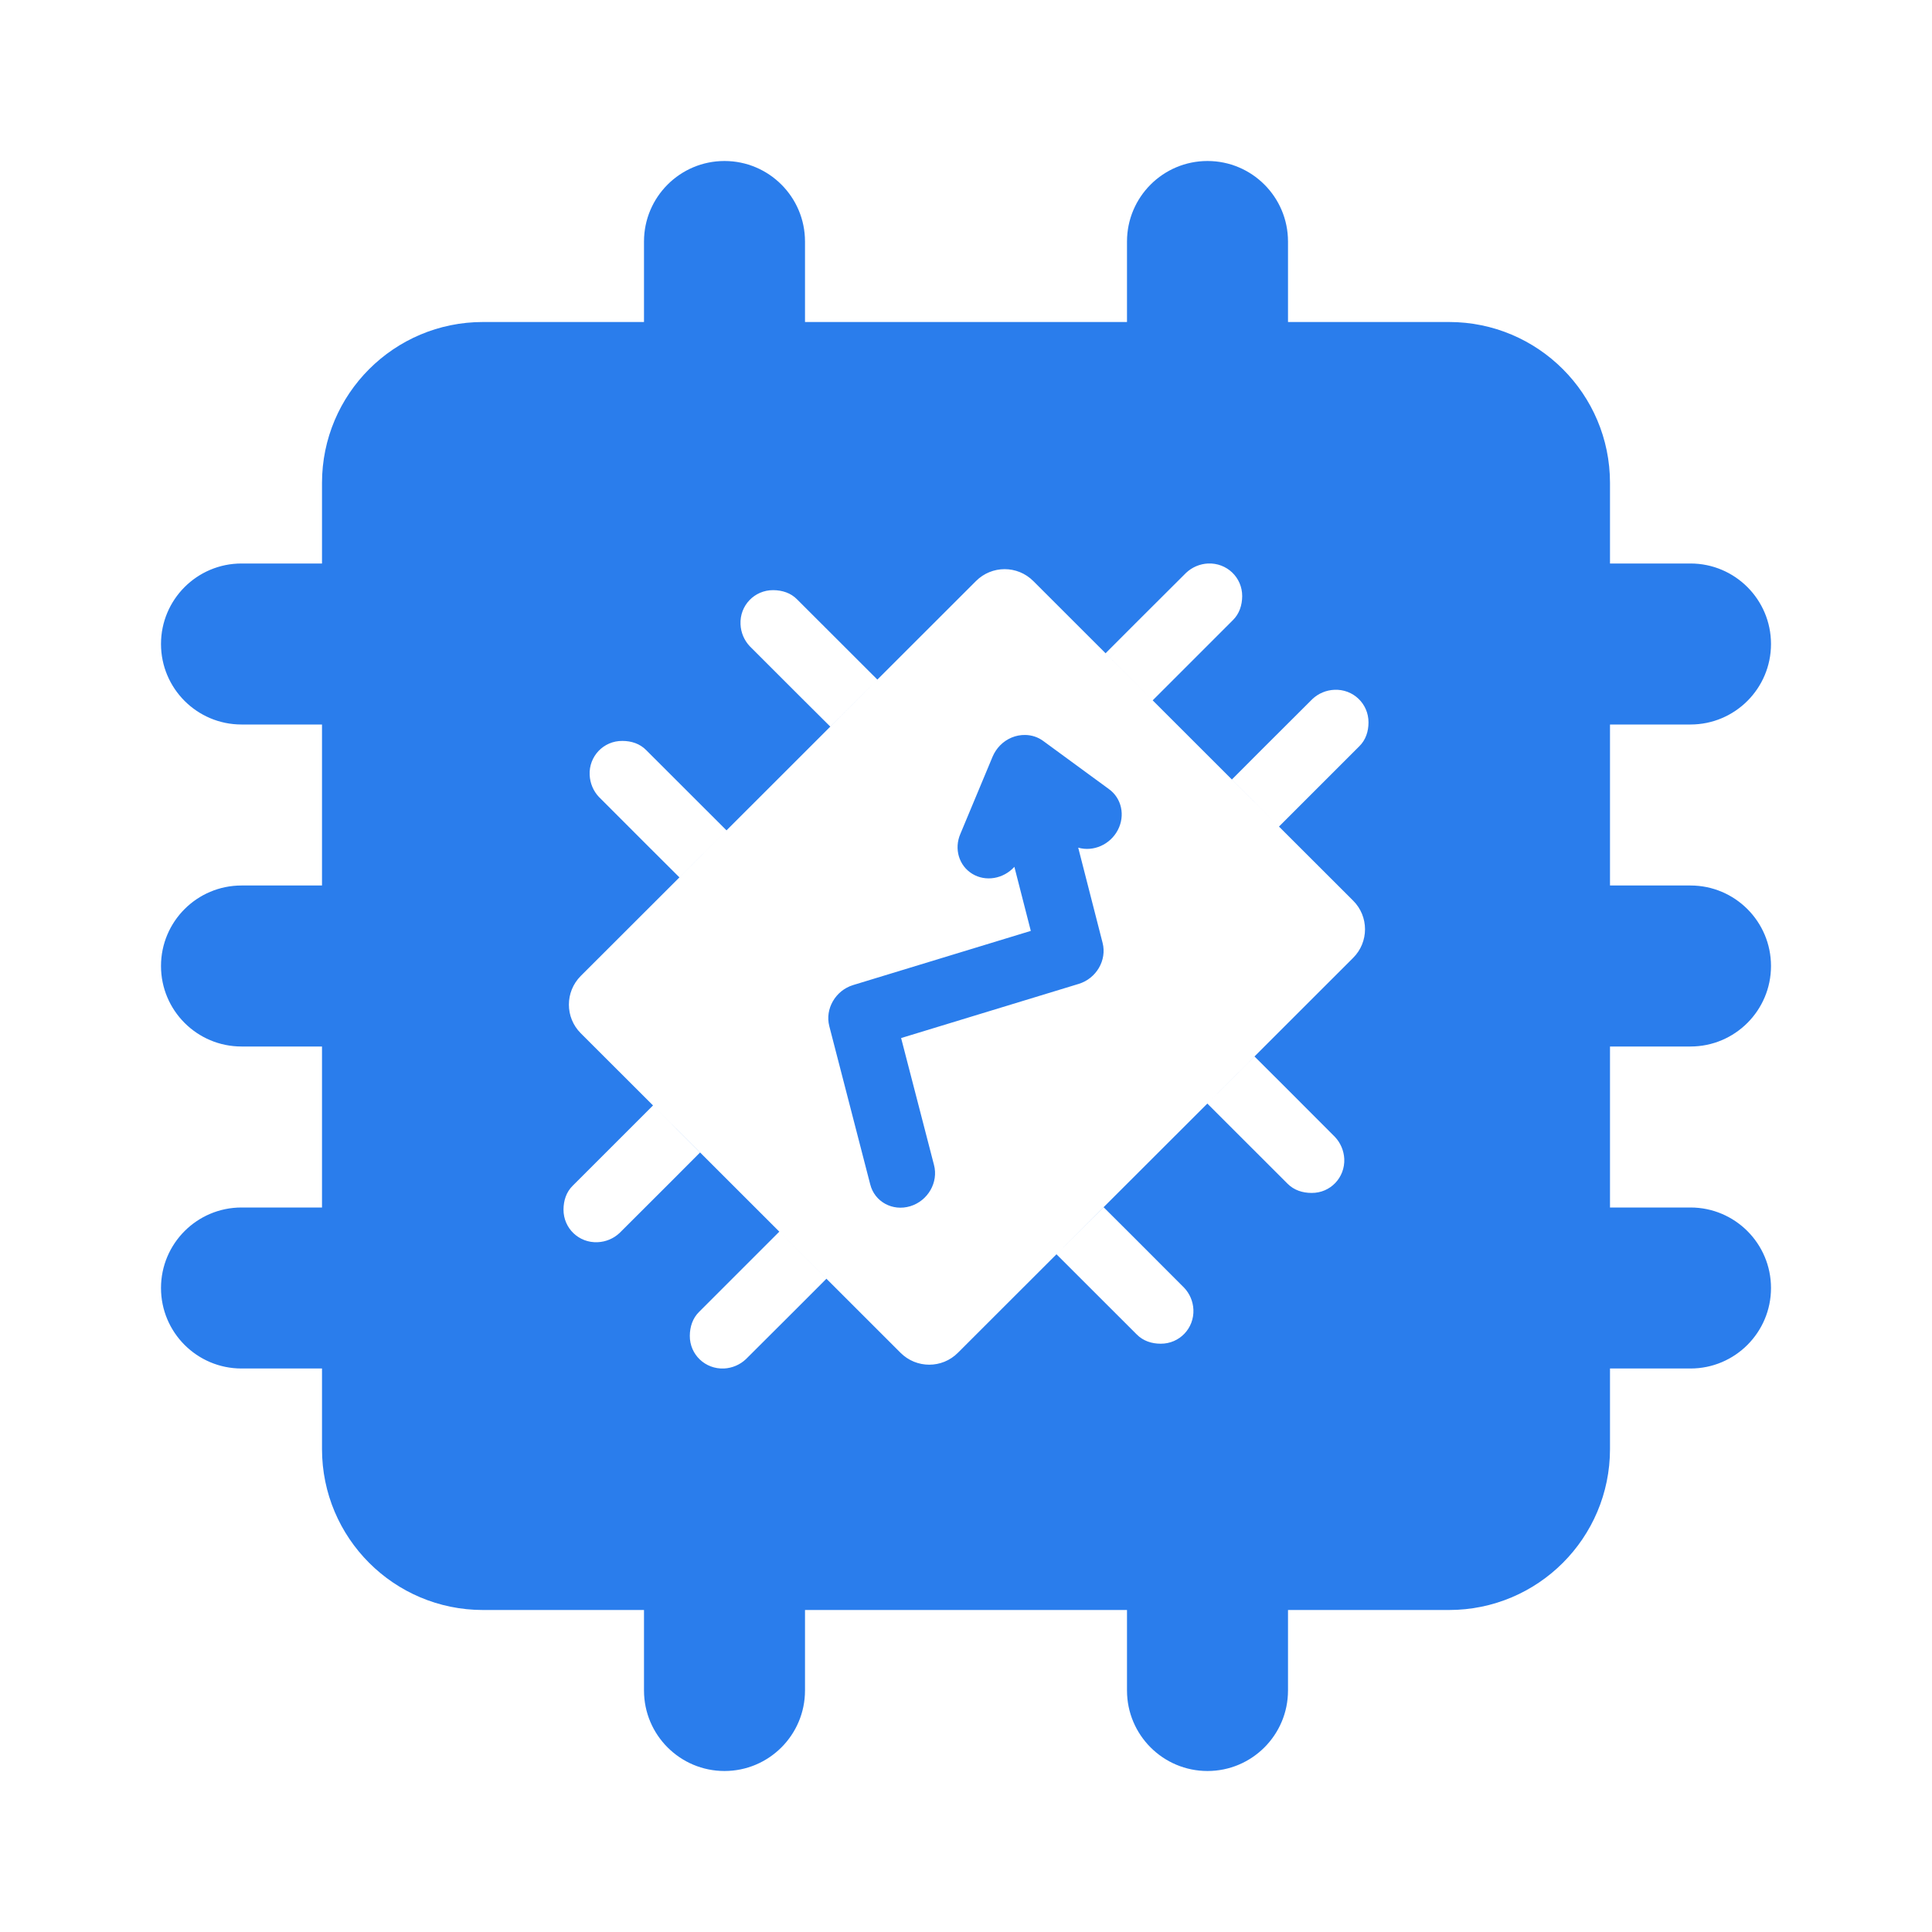
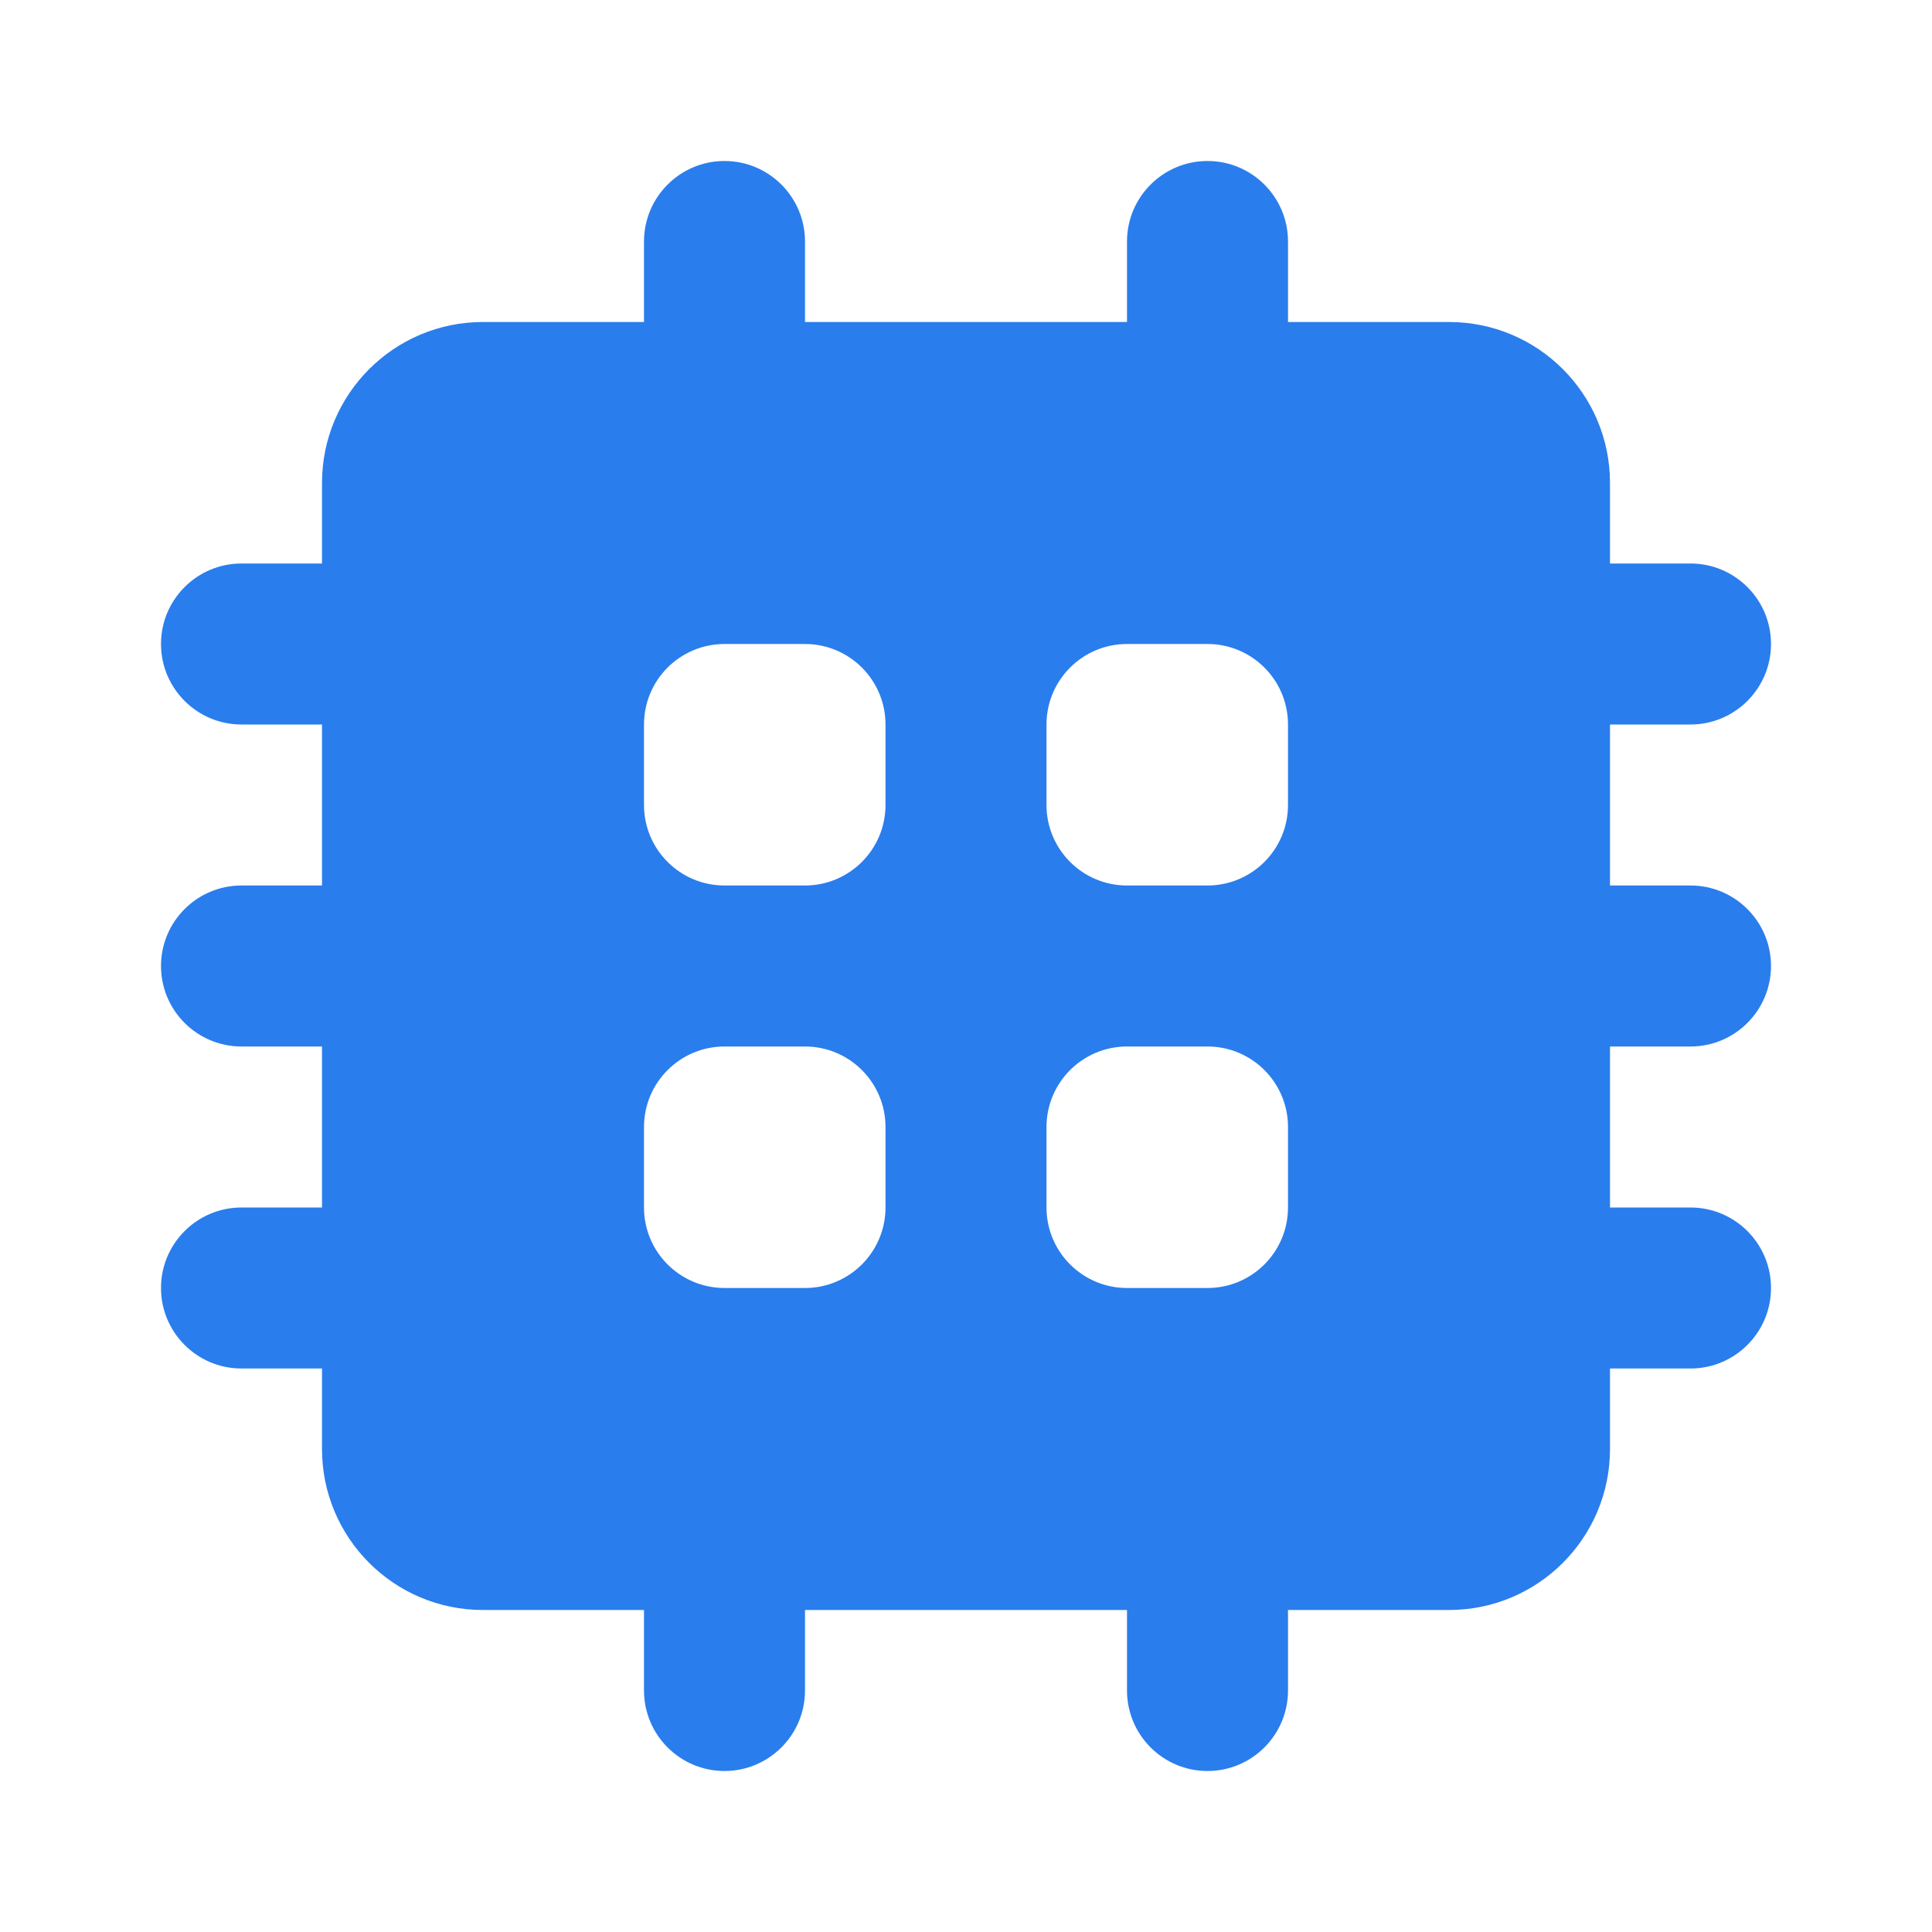
<svg xmlns="http://www.w3.org/2000/svg" width="24" height="24" viewBox="0 0 24 24" fill="none">
-   <path fill-rule="evenodd" clip-rule="evenodd" d="M8 3C8 2.448 8.448 2 9 2C9.552 2 10 2.448 10 3V4H14V3C14 2.448 14.448 2 15 2C15.552 2 16 2.448 16 3V4H18C19.105 4 20 4.895 20 6V7H21C21.552 7 22 7.448 22 8C22 8.552 21.552 9 21 9H20V11H21C21.552 11 22 11.448 22 12C22 12.552 21.552 13 21 13H20V15H21C21.552 15 22 15.448 22 16C22 16.552 21.552 17 21 17H20V18C20 19.105 19.105 20 18 20H16V21C16 21.552 15.552 22 15 22C14.448 22 14 21.552 14 21V20H10V21C10 21.552 9.552 22 9 22C8.448 22 8 21.552 8 21V20H6C4.895 20 4 19.105 4 18V17H3C2.448 17 2 16.552 2 16C2 15.448 2.448 15 3 15H4V13H3C2.448 13 2 12.552 2 12C2 11.448 2.448 11 3 11H4V9H3C2.448 9 2 8.552 2 8C2 7.448 2.448 7 3 7H4V6C4 4.895 4.895 4 6 4H8V3ZM7.325 9.628C7.319 9.511 7.363 9.405 7.436 9.328C7.51 9.251 7.614 9.203 7.731 9.204C7.843 9.204 7.949 9.238 8.028 9.319C8.384 9.675 9.025 10.315 9.025 10.315L8.44 10.899C8.44 10.899 7.777 10.239 7.44 9.9C7.37 9.826 7.33 9.729 7.325 9.628ZM10.899 8.442L9.025 10.315L7.214 12.124C7.018 12.321 7.018 12.639 7.214 12.835L8.112 13.732C8.112 13.732 7.471 14.373 7.115 14.729C7.034 14.808 7.001 14.914 7 15.025C6.999 15.258 7.191 15.442 7.424 15.431C7.525 15.427 7.623 15.386 7.697 15.316C8.036 14.98 8.696 14.317 8.696 14.317L8.112 13.732L9.681 15.3C9.681 15.3 9.04 15.941 8.684 16.297C8.604 16.376 8.57 16.482 8.569 16.594C8.568 16.827 8.76 17.01 8.994 17C9.095 16.995 9.192 16.954 9.266 16.884C9.605 16.548 10.266 15.885 10.266 15.885L9.681 15.3L11.187 16.805C11.384 17.002 11.703 17.002 11.899 16.805L13.124 15.581C13.124 15.581 13.765 16.221 14.121 16.577C14.201 16.658 14.307 16.692 14.419 16.692C14.652 16.693 14.835 16.501 14.825 16.268C14.82 16.167 14.78 16.07 14.709 15.996C14.373 15.657 13.71 14.997 13.71 14.997L13.124 15.581L14.998 13.709C14.998 13.709 15.639 14.349 15.995 14.705C16.075 14.785 16.181 14.819 16.293 14.819C16.526 14.821 16.709 14.629 16.699 14.396C16.694 14.295 16.653 14.197 16.583 14.123C16.247 13.784 15.584 13.124 15.584 13.124L14.998 13.709L16.809 11.899C17.006 11.703 17.006 11.384 16.809 11.188L15.888 10.268C15.888 10.268 16.529 9.627 16.885 9.271C16.966 9.192 17 9.086 17 8.974C17.001 8.742 16.809 8.558 16.576 8.569C16.475 8.573 16.377 8.614 16.303 8.684C15.964 9.02 15.303 9.683 15.303 9.683L15.888 10.268L14.319 8.7C14.319 8.7 14.959 8.059 15.316 7.703C15.396 7.624 15.43 7.518 15.431 7.406C15.432 7.173 15.24 6.99 15.006 7C14.905 7.005 14.808 7.046 14.734 7.116C14.395 7.452 13.734 8.115 13.734 8.115L14.319 8.7L12.836 7.218C12.639 7.021 12.321 7.021 12.124 7.218L10.899 8.442ZM10.899 8.442L10.314 9.026C10.314 9.026 9.65 8.366 9.314 8.028C9.244 7.954 9.203 7.856 9.199 7.755C9.188 7.522 9.372 7.33 9.605 7.331C9.717 7.332 9.823 7.365 9.902 7.446C10.258 7.802 10.899 8.442 10.899 8.442ZM12.735 9.13C12.619 9.128 12.506 9.175 12.423 9.26C12.384 9.3 12.353 9.347 12.331 9.398L11.93 10.359C11.85 10.544 11.912 10.754 12.078 10.855C12.243 10.956 12.464 10.919 12.601 10.768L12.805 11.564L10.597 12.237C10.379 12.304 10.246 12.533 10.302 12.748L10.81 14.712C10.864 14.929 11.088 15.051 11.308 14.984C11.528 14.917 11.66 14.686 11.602 14.47L11.194 12.895L13.401 12.222C13.619 12.155 13.752 11.928 13.697 11.713L13.394 10.53C13.583 10.584 13.791 10.492 13.886 10.311C13.98 10.131 13.934 9.916 13.775 9.802L12.96 9.205C12.895 9.157 12.817 9.131 12.735 9.13Z" fill="#2A7DEC" />
+   <path fill-rule="evenodd" clip-rule="evenodd" d="M9 2C8.448 2 8 2.448 8 3V4H6C4.895 4 4 4.895 4 6V7H3C2.448 7 2 7.448 2 8C2 8.552 2.448 9 3 9H4V11H3C2.448 11 2 11.448 2 12C2 12.552 2.448 13 3 13H4V15H3C2.448 15 2 15.448 2 16C2 16.552 2.448 17 3 17H4V18C4 19.105 4.895 20 6 20H8V21C8 21.552 8.448 22 9 22C9.552 22 10 21.552 10 21V20H14V21C14 21.552 14.448 22 15 22C15.552 22 16 21.552 16 21V20H18C19.105 20 20 19.105 20 18V17H21C21.552 17 22 16.552 22 16C22 15.448 21.552 15 21 15H20V13H21C21.552 13 22 12.552 22 12C22 11.448 21.552 11 21 11H20V9H21C21.552 9 22 8.552 22 8C22 7.448 21.552 7 21 7H20V6C20 4.895 19.105 4 18 4H16V3C16 2.448 15.552 2 15 2C14.448 2 14 2.448 14 3V4H10V3C10 2.448 9.552 2 9 2ZM8 9C8 8.448 8.448 8 9 8H10C10.552 8 11 8.448 11 9V10C11 10.552 10.552 11 10 11H9C8.448 11 8 10.552 8 10V9ZM14 8C13.448 8 13 8.448 13 9V10C13 10.552 13.448 11 14 11H15C15.552 11 16 10.552 16 10V9C16 8.448 15.552 8 15 8H14ZM13 14C13 13.448 13.448 13 14 13H15C15.552 13 16 13.448 16 14V15C16 15.552 15.552 16 15 16H14C13.448 16 13 15.552 13 15V14ZM9 13C8.448 13 8 13.448 8 14V15C8 15.552 8.448 16 9 16H10C10.552 16 11 15.552 11 15V14C11 13.448 10.552 13 10 13H9Z" fill="#2A7DEC" />
</svg>
